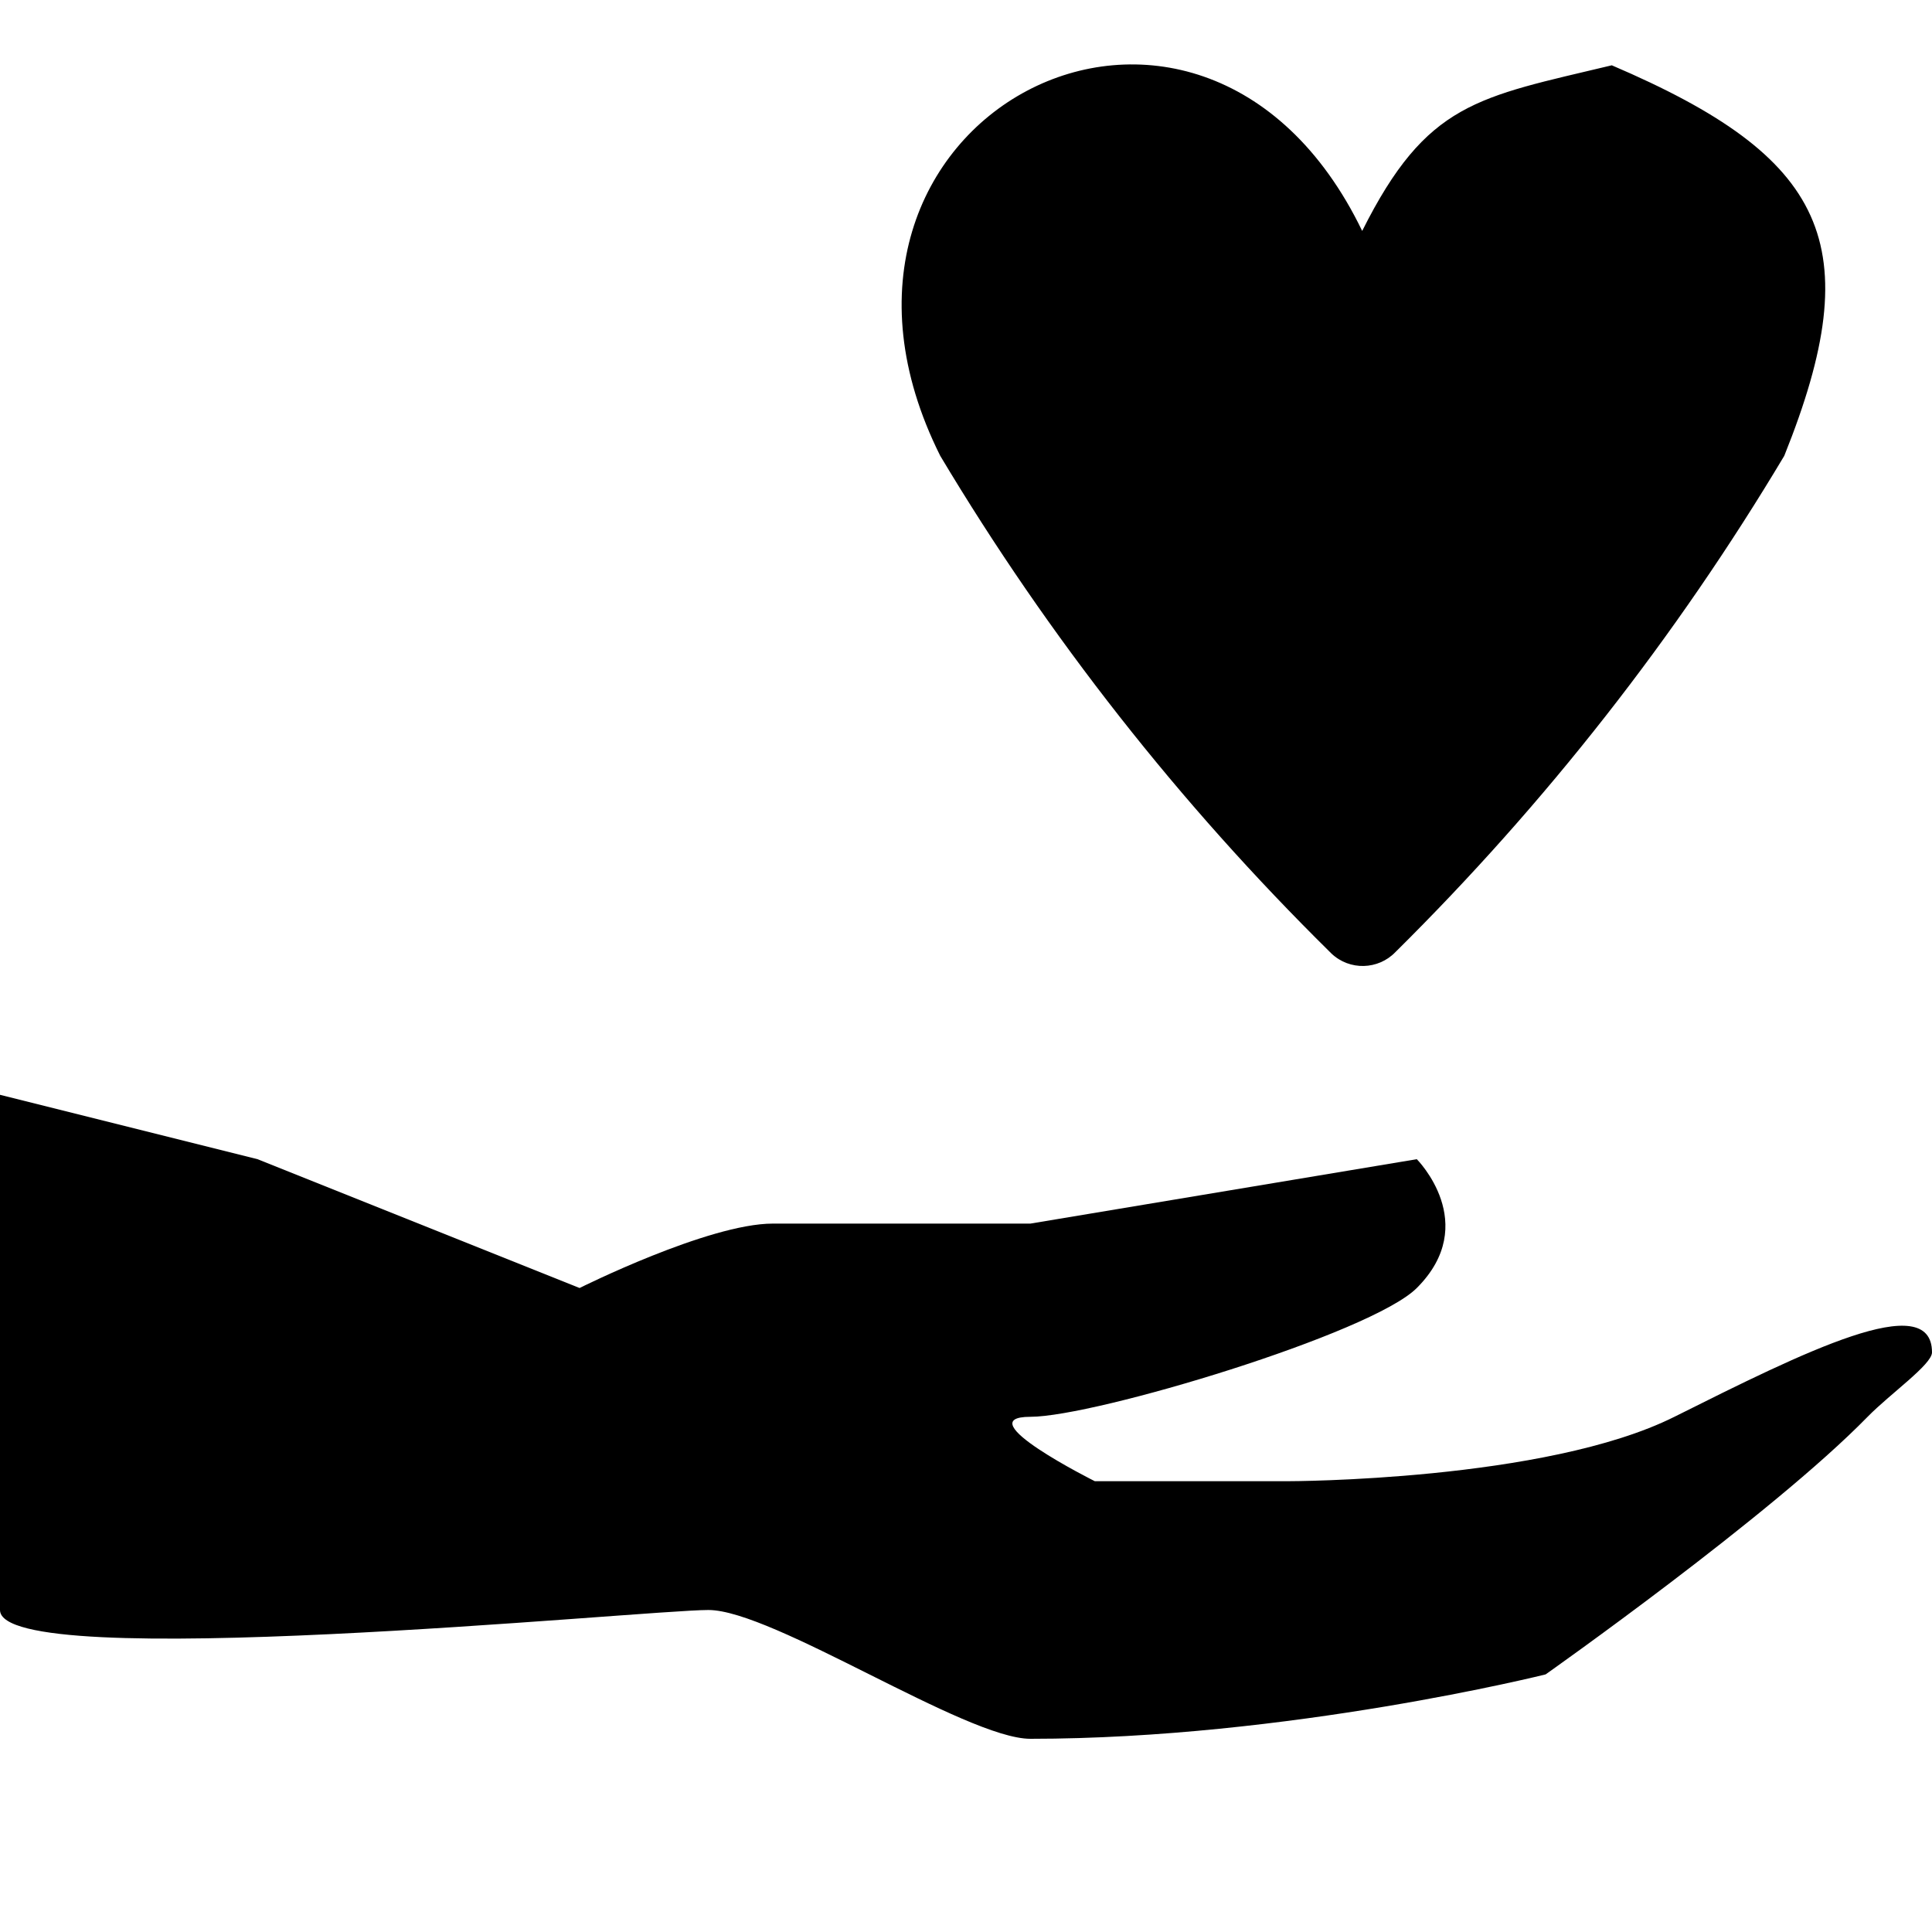
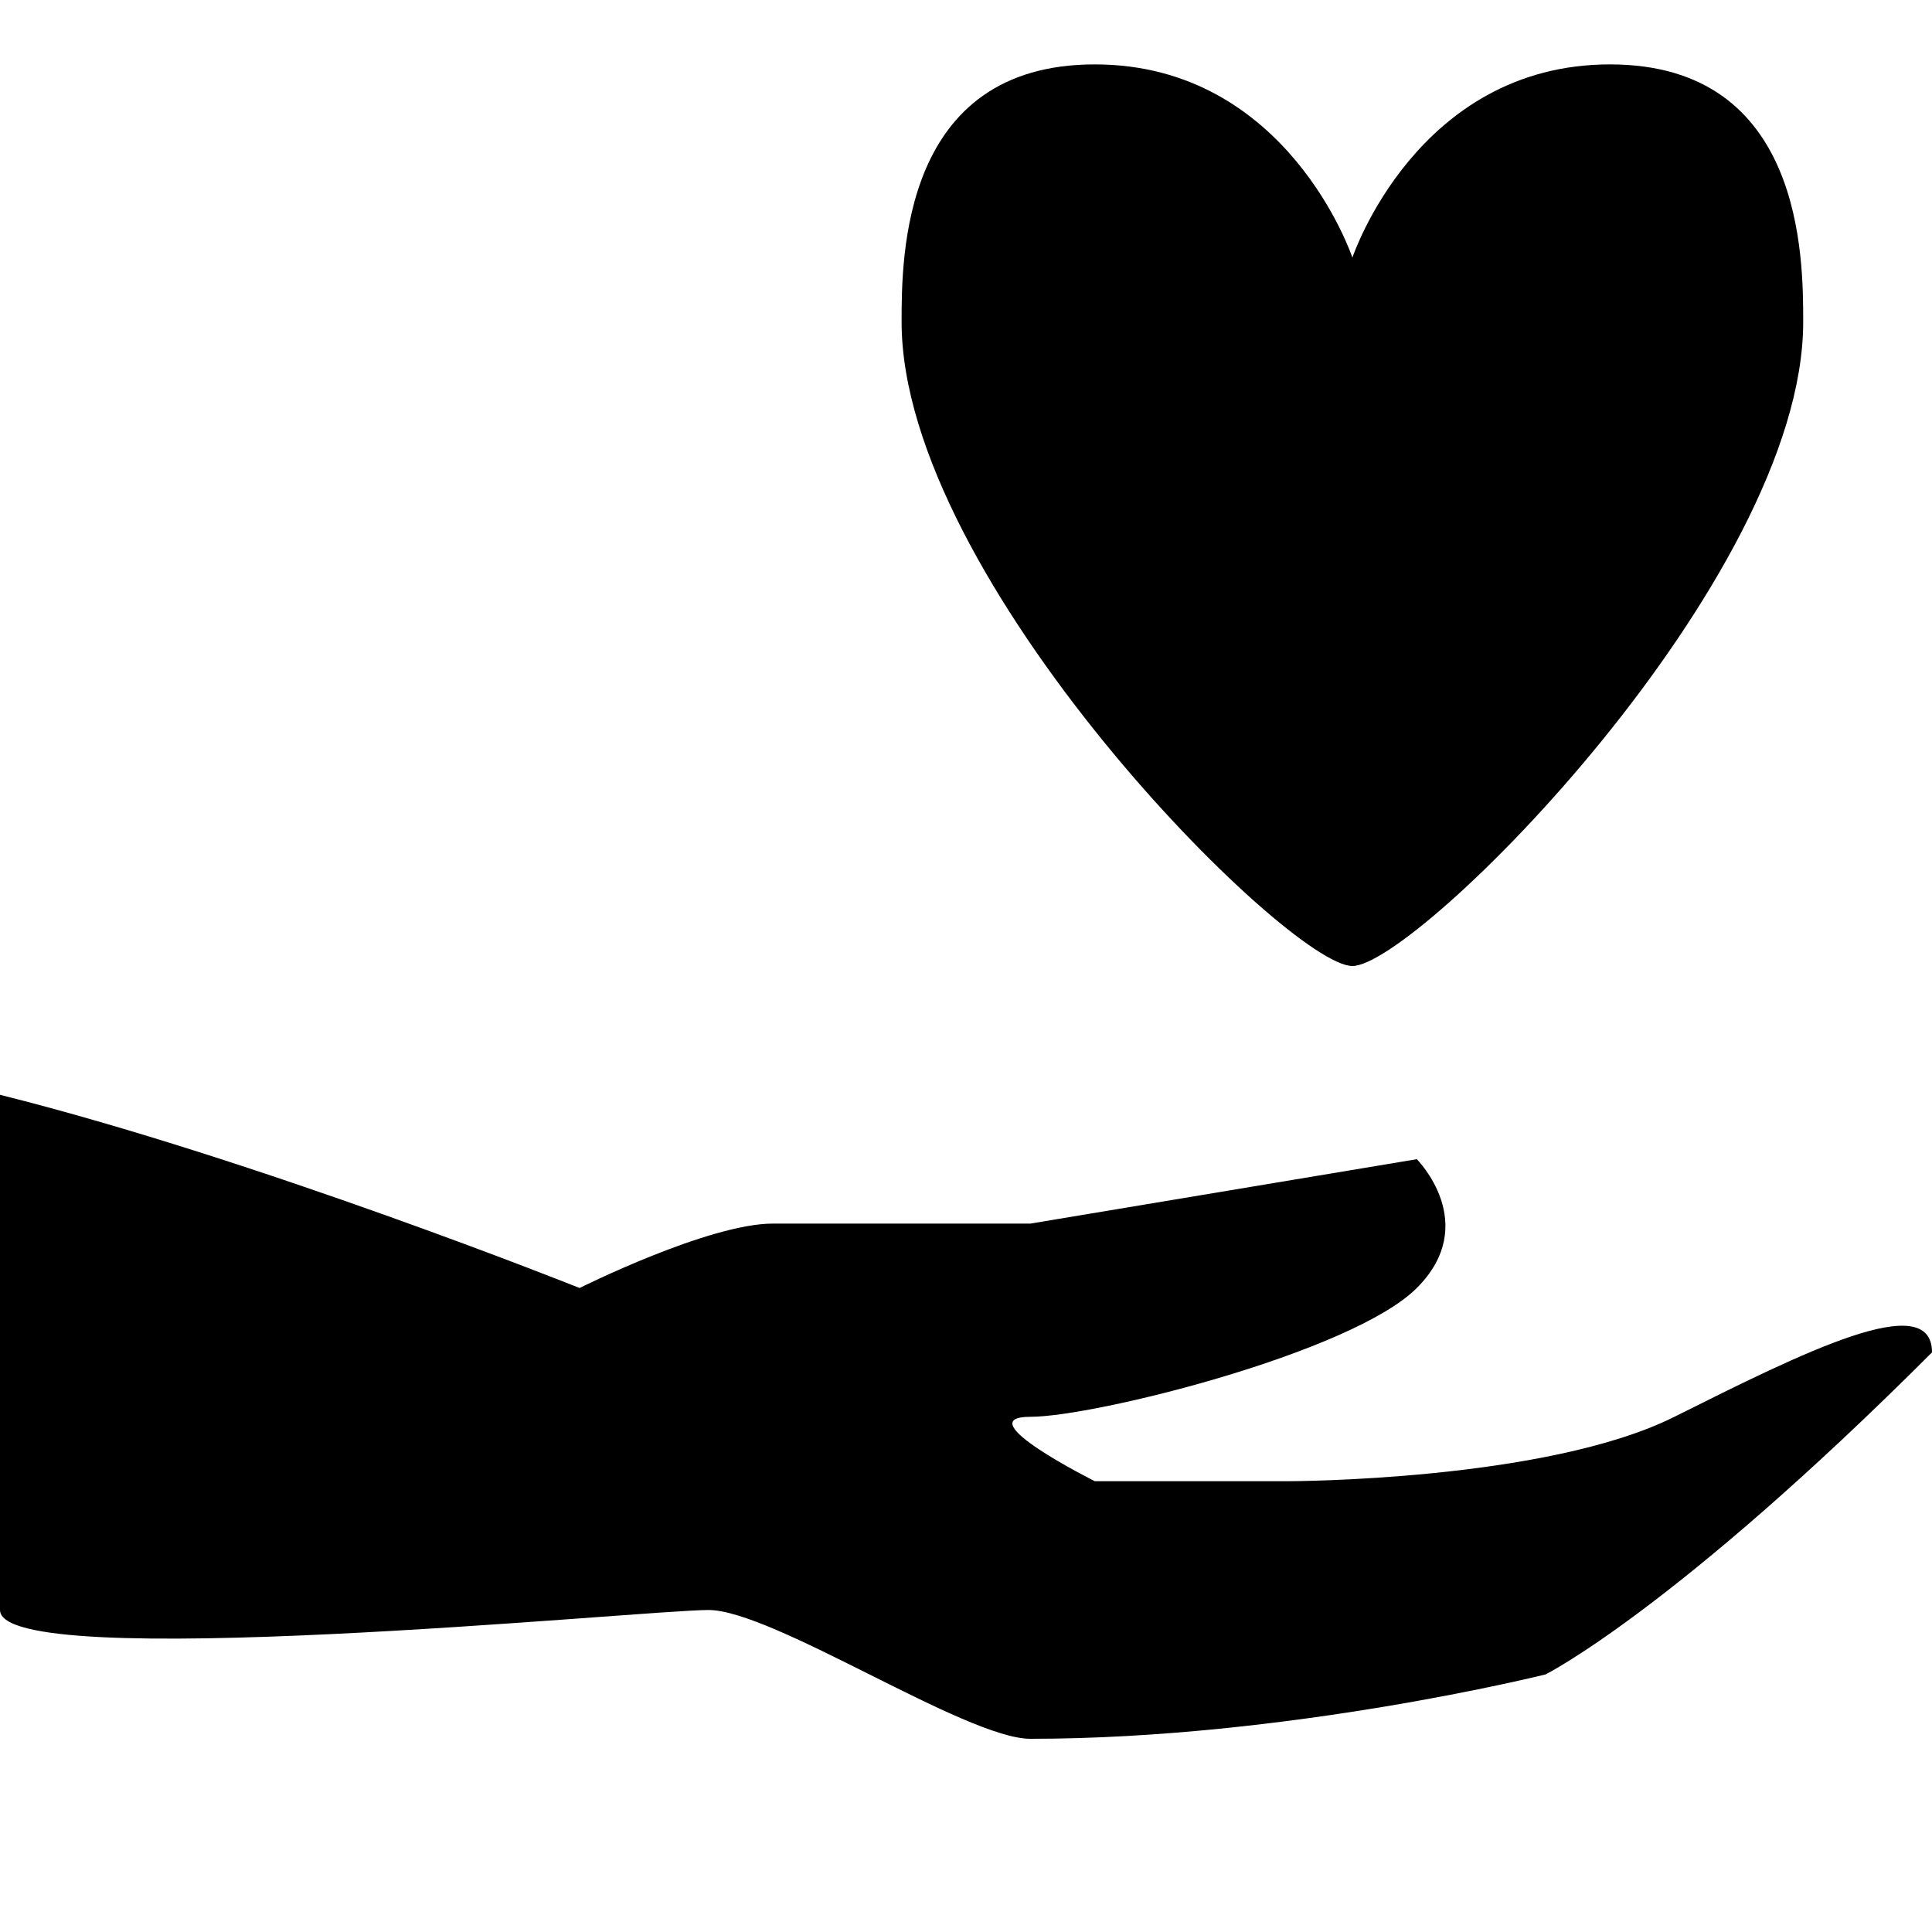
<svg xmlns="http://www.w3.org/2000/svg" version="1.1" x="0" y="0" width="15" height="15" viewBox="0 0 15 15">
-   <path d="M0,8.5 C0,8.5 2,9 2,9 C2,9 4.5,10 4.5,10 C4.5,10 5.5,9.5 6,9.5 L8,9.5 L11,9 C11,9 11.5,9.5 11,10 C10.646,10.354 8.5,11 8,11 C7.5,11 8.5,11.5 8.5,11.5 L10,11.5 C10,11.5 12,11.5 13,11 C14,10.5 15,10 15,10.5 C15,10.594 14.674,10.822 14.5,11 C13.754,11.764 12,13 12,13 C12,13 10,13.5 8,13.5 C7.5,13.5 6,12.5 5.5,12.5 C5,12.5 0,13 0,12.5 L0,8.5 z M12.514,0.507 C14.183,1.221 14.513,1.895 13.853,3.539 C13.013,4.945 11.999,6.239 10.835,7.391 C10.701,7.531 10.478,7.537 10.337,7.403 C10.333,7.399 10.329,7.395 10.325,7.391 C9.158,6.24 8.141,4.946 7.3,3.539 C5.992,0.924 9.312,-0.822 10.576,1.793 C11.078,0.791 11.47,0.757 12.514,0.507 z" />
+   <path d="M0,8.5 C2,9 4.5,10 4.5,10 C4.5,10 5.5,9.5 6,9.5 L8,9.5 L11,9 C11,9 11.5,9.5 11,10 C10.5,10.5 8.5,11 8,11 C7.5,11 8.5,11.5 8.5,11.5 L10,11.5 C10,11.5 12,11.5 13,11 C14,10.5 15,10 15,10.5 C13,12.5 12,13 12,13 C12,13 10,13.5 8,13.5 C7.5,13.5 6,12.5 5.5,12.5 C5,12.5 0,13 0,12.5 L0,8.5 z M12.5,0.5 C14,0.5 14,2 14,2.5 C14,4.5 11,7.5 10.5,7.5 C10,7.5 7,4.5 7,2.5 C7,2 7,0.5 8.5,0.5 C10,0.5 10.5,2 10.5,2 C10.5,2 11,0.5 12.5,0.5 z" />
</svg>
